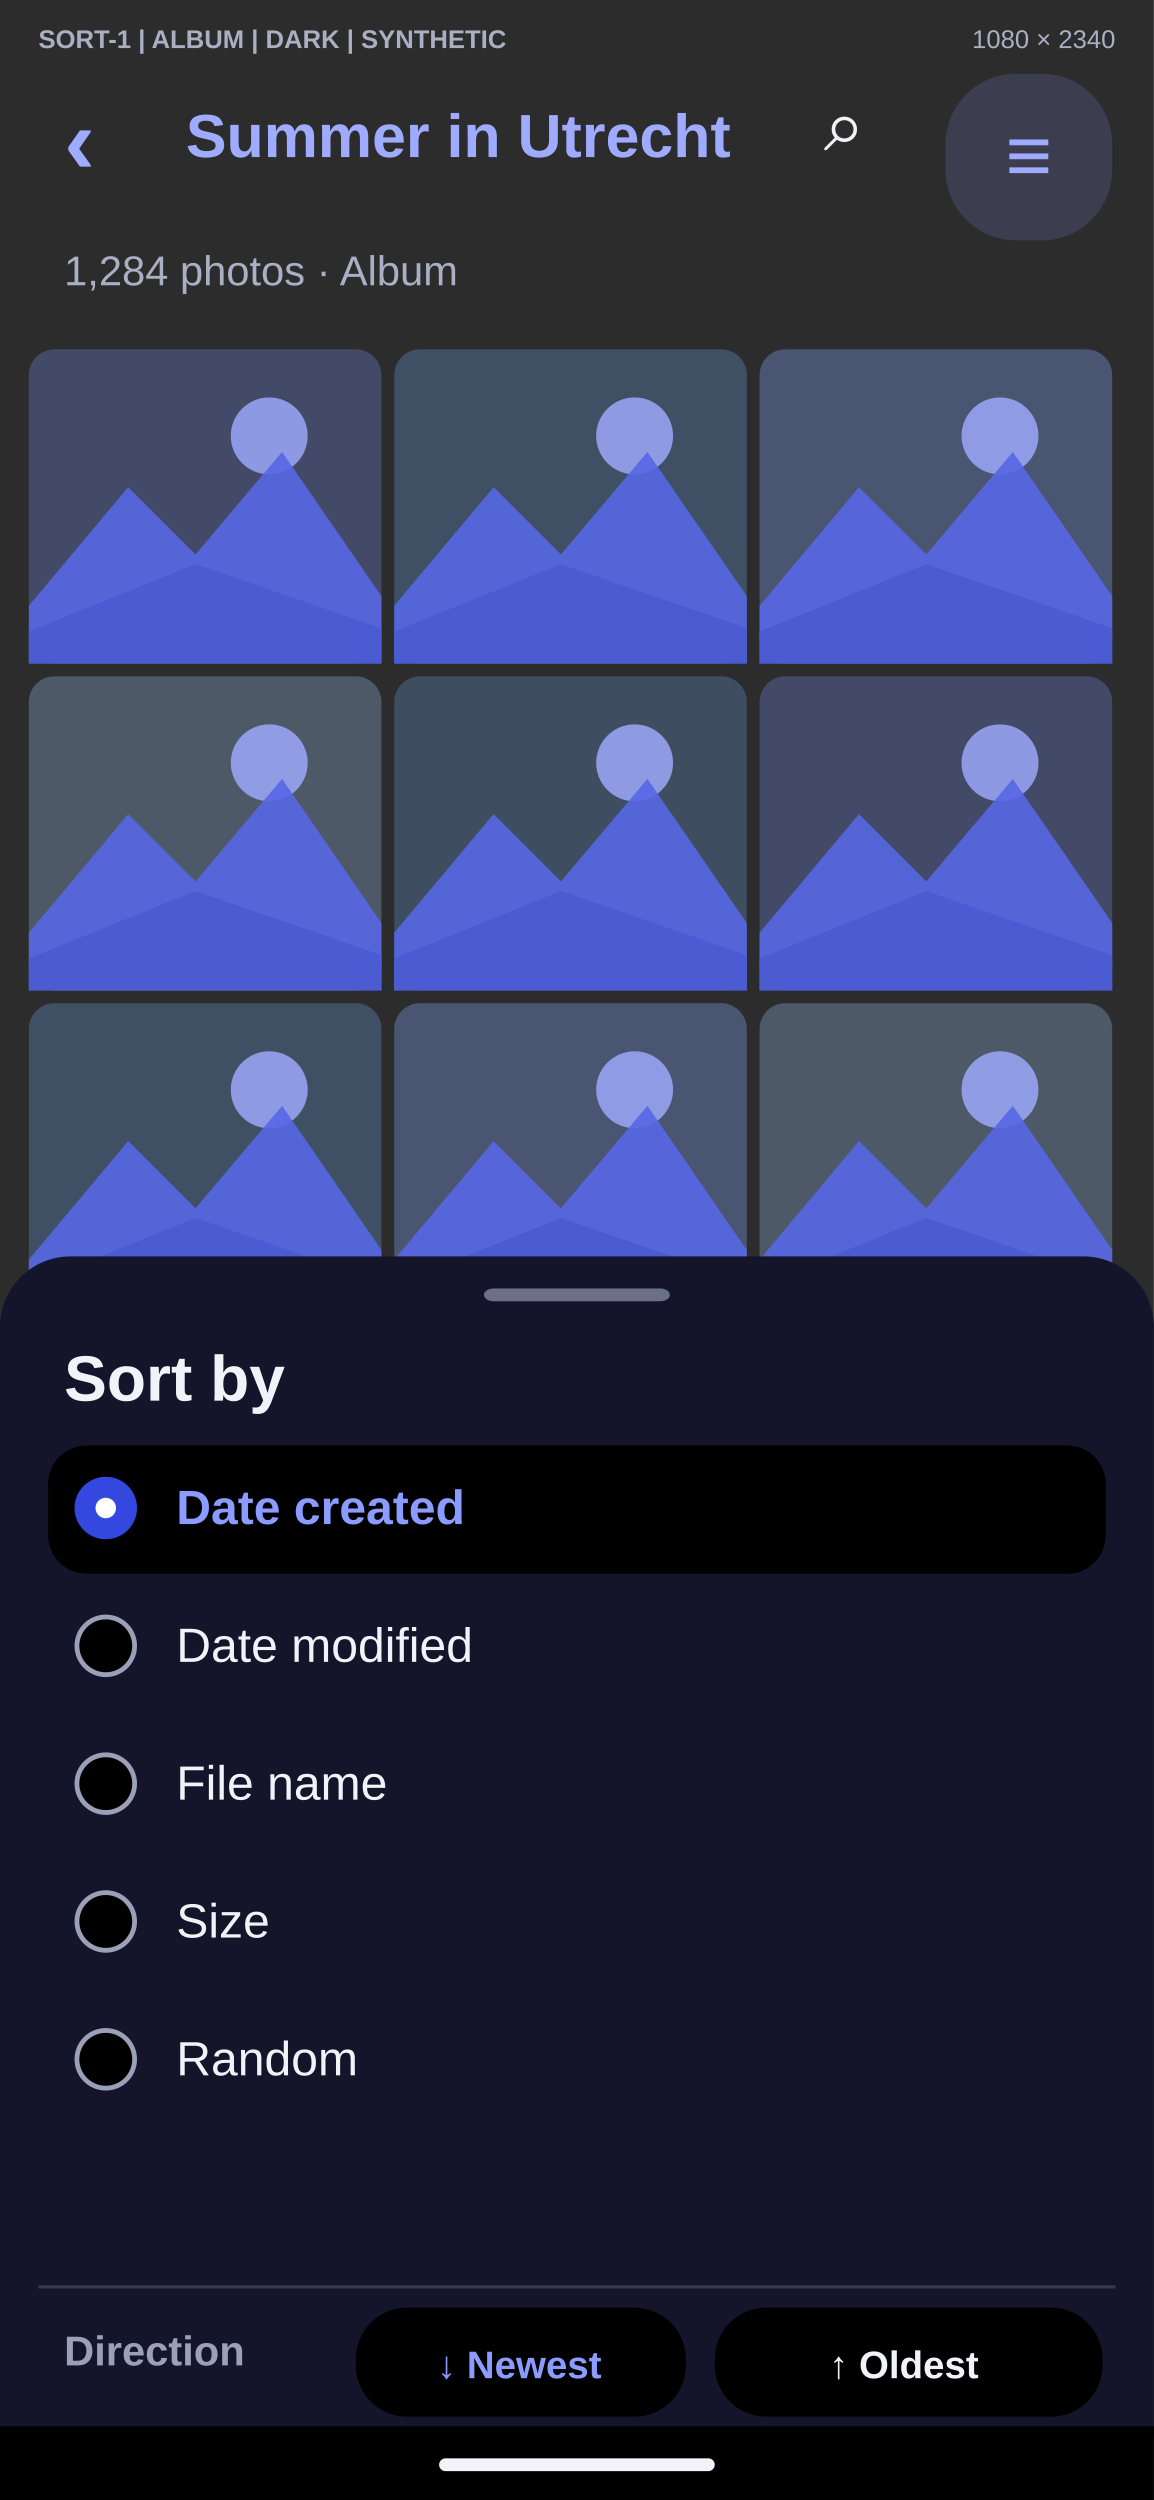
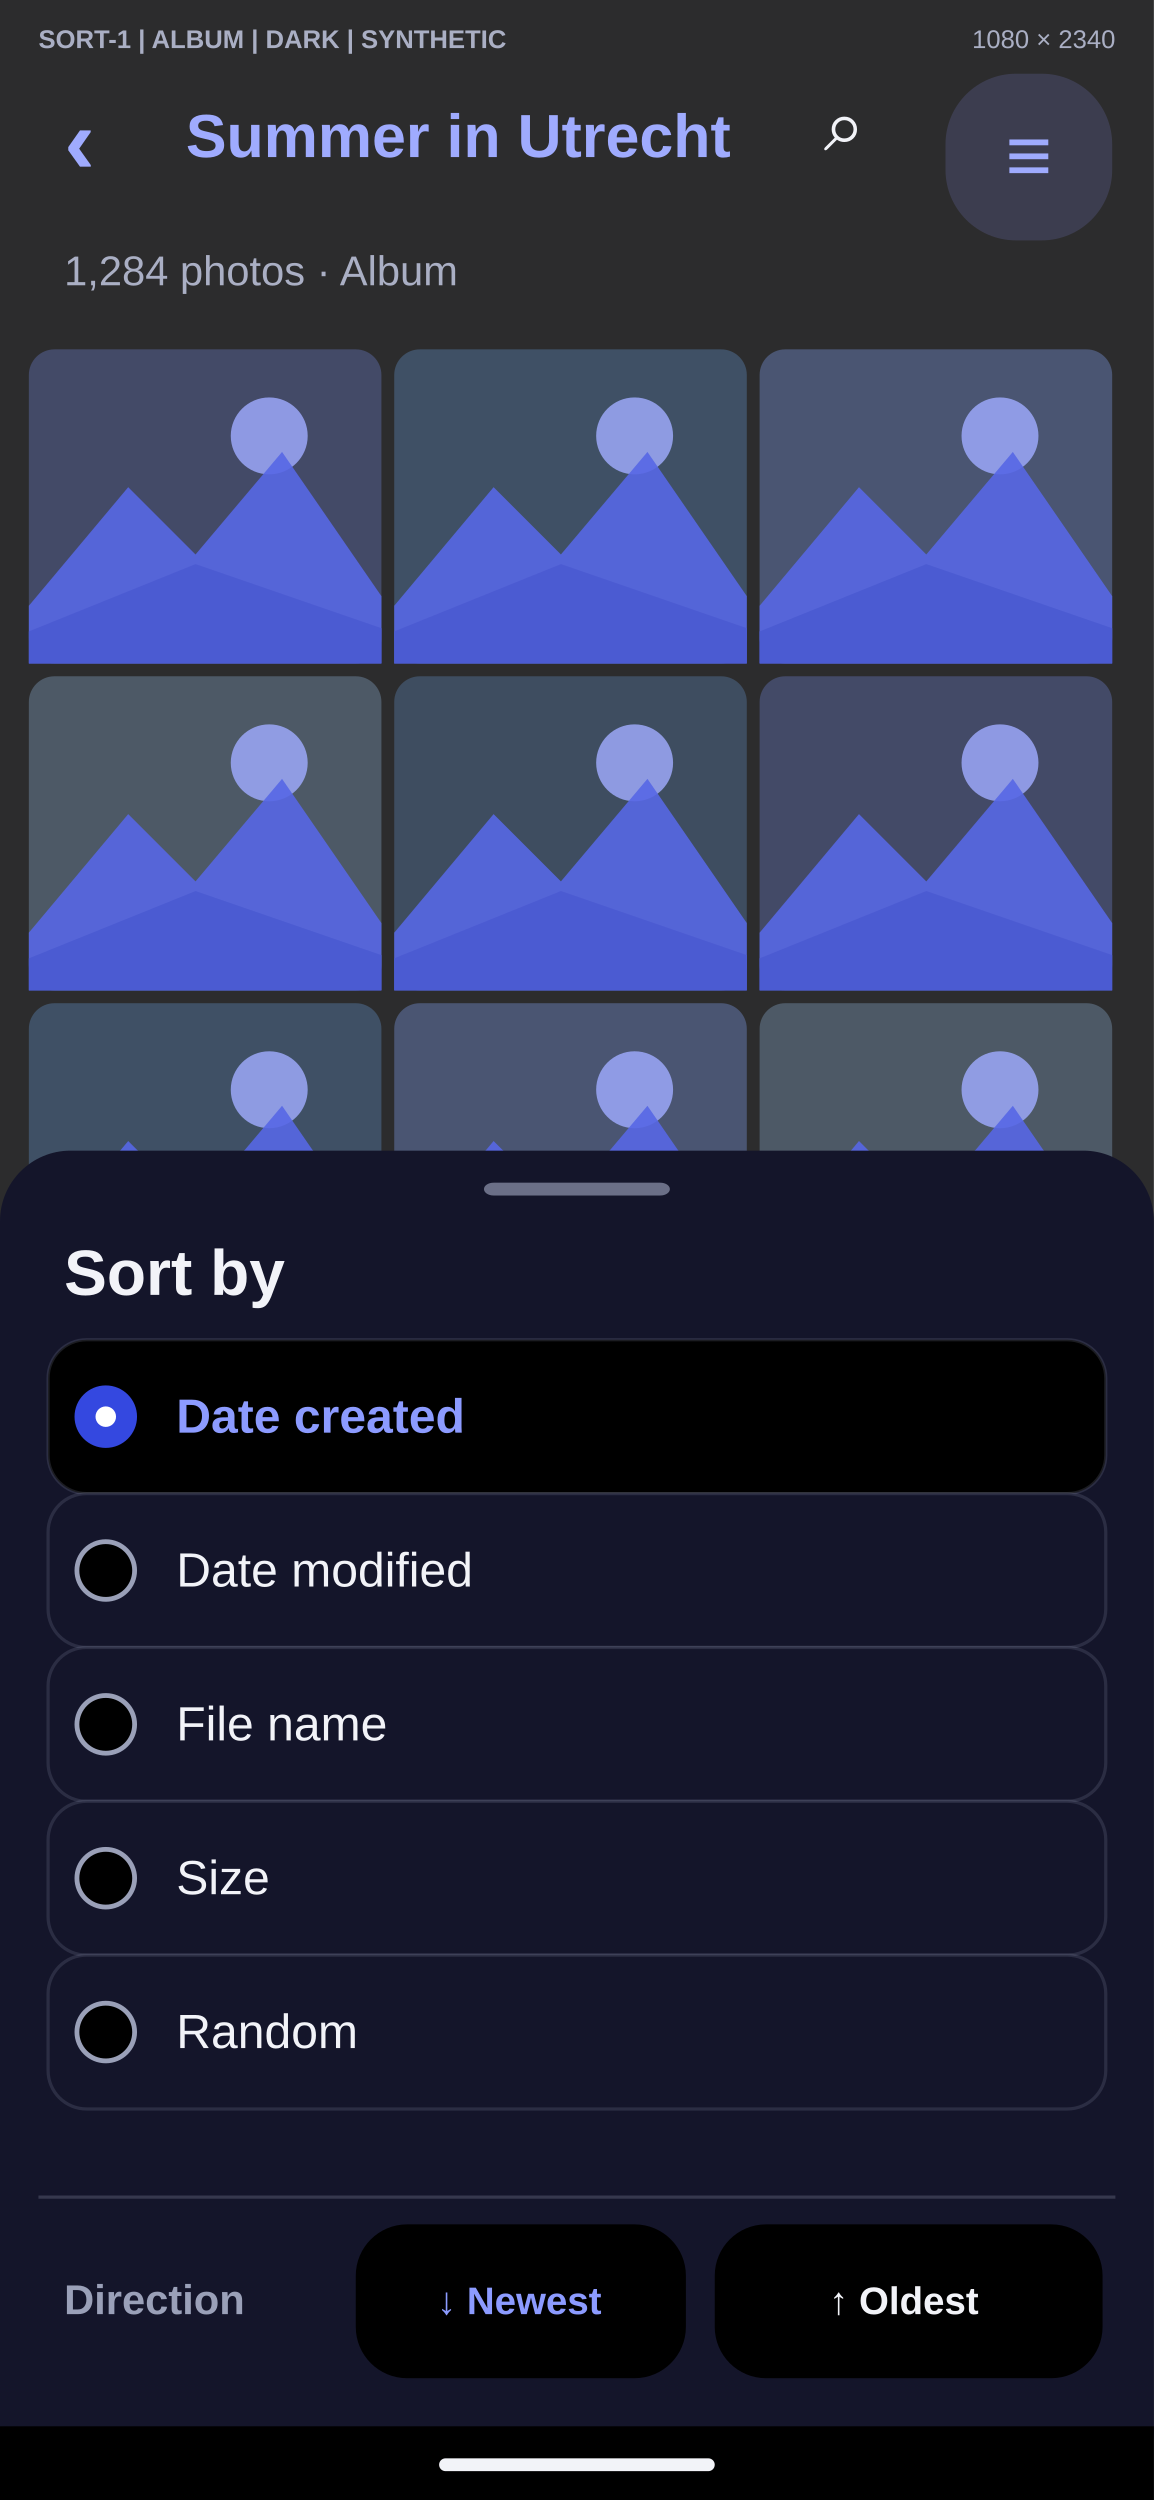
<svg xmlns="http://www.w3.org/2000/svg" width="1080" height="2340" viewBox="0 0 360 780" role="img" aria-label="Proposed synthetic S24+ Album detail sort sheet dark theme">
  <rect x="0" y="0" width="360" height="780" rx="0" fill="#000000" />
  <text x="12" y="15" font-size="8" font-family="Funnel Sans, Arial, sans-serif" fill="#9AA0B8" font-weight="600">SORT-1 | ALBUM | DARK | SYNTHETIC</text>
  <text x="348" y="15" font-size="8" font-family="Funnel Sans, Arial, sans-serif" fill="#9AA0B8" font-weight="500" text-anchor="end">1080 × 2340</text>
  <text x="20" y="54" font-size="29" font-family="Funnel Sans, Arial, sans-serif" fill="#8C9BFF" font-weight="600">‹</text>
  <text x="58" y="49" font-size="19" font-family="Funnel Sans, Arial, sans-serif" fill="#8C9BFF" font-weight="700">Summer in Utrecht</text>
  <text x="257" y="47" font-size="23" font-family="Funnel Sans, Arial, sans-serif" fill="#F2F3F8" font-weight="500">⌕</text>
  <rect x="295" y="23" width="52" height="52" rx="22" fill="#14152A" />
  <text x="321" y="57" font-size="25" font-family="Funnel Sans, Arial, sans-serif" fill="#8C9BFF" font-weight="700" text-anchor="middle">≡</text>
  <text x="20" y="89" font-size="13" font-family="Funnel Sans, Arial, sans-serif" fill="#9AA0B8" font-weight="500">1,284 photos · Album</text>
  <rect x="9" y="109" width="110" height="98" rx="8" fill="#1C2447" />
  <circle cx="84" cy="136" r="12" fill="#8C9BFF" opacity="0.82" />
  <path d="M9 189 L40 152 L61 173 L88 141 L119 186 V207 H9Z" fill="#3448E0" opacity=".9" />
  <path d="M9 197 L61 176 L119 196 V207 H9Z" fill="#2639C9" />
  <rect x="123" y="109" width="110" height="98" rx="8" fill="#172C44" />
  <circle cx="198" cy="136" r="12" fill="#8C9BFF" opacity="0.82" />
  <path d="M123 189 L154 152 L175 173 L202 141 L233 186 V207 H123Z" fill="#3448E0" opacity=".9" />
  <path d="M123 197 L175 176 L233 196 V207 H123Z" fill="#2639C9" />
  <rect x="237" y="109" width="110" height="98" rx="8" fill="#243254" />
  <circle cx="312" cy="136" r="12" fill="#8C9BFF" opacity="0.82" />
  <path d="M237 189 L268 152 L289 173 L316 141 L347 186 V207 H237Z" fill="#3448E0" opacity=".9" />
  <path d="M237 197 L289 176 L347 196 V207 H237Z" fill="#2639C9" />
  <rect x="9" y="211" width="110" height="98" rx="8" fill="#283746" />
  <circle cx="84" cy="238" r="12" fill="#8C9BFF" opacity="0.82" />
  <path d="M9 291 L40 254 L61 275 L88 243 L119 288 V309 H9Z" fill="#3448E0" opacity=".9" />
  <path d="M9 299 L61 278 L119 298 V309 H9Z" fill="#2639C9" />
  <rect x="123" y="211" width="110" height="98" rx="8" fill="#16283E" />
  <circle cx="198" cy="238" r="12" fill="#8C9BFF" opacity="0.82" />
  <path d="M123 291 L154 254 L175 275 L202 243 L233 288 V309 H123Z" fill="#3448E0" opacity=".9" />
  <path d="M123 299 L175 278 L233 298 V309 H123Z" fill="#2639C9" />
  <rect x="237" y="211" width="110" height="98" rx="8" fill="#1C2447" />
  <circle cx="312" cy="238" r="12" fill="#8C9BFF" opacity="0.82" />
  <path d="M237 291 L268 254 L289 275 L316 243 L347 288 V309 H237Z" fill="#3448E0" opacity=".9" />
  <path d="M237 299 L289 278 L347 298 V309 H237Z" fill="#2639C9" />
  <rect x="9" y="313" width="110" height="98" rx="8" fill="#172C44" />
  <circle cx="84" cy="340" r="12" fill="#8C9BFF" opacity="0.82" />
  <path d="M9 393 L40 356 L61 377 L88 345 L119 390 V411 H9Z" fill="#3448E0" opacity=".9" />
  <path d="M9 401 L61 380 L119 400 V411 H9Z" fill="#2639C9" />
  <rect x="123" y="313" width="110" height="98" rx="8" fill="#243254" />
  <circle cx="198" cy="340" r="12" fill="#8C9BFF" opacity="0.82" />
  <path d="M123 393 L154 356 L175 377 L202 345 L233 390 V411 H123Z" fill="#3448E0" opacity=".9" />
  <path d="M123 401 L175 380 L233 400 V411 H123Z" fill="#2639C9" />
  <rect x="237" y="313" width="110" height="98" rx="8" fill="#283746" />
  <circle cx="312" cy="340" r="12" fill="#8C9BFF" opacity="0.82" />
  <path d="M237 393 L268 356 L289 377 L316 345 L347 390 V411 H237Z" fill="#3448E0" opacity=".9" />
  <path d="M237 401 L289 380 L347 400 V411 H237Z" fill="#2639C9" />
  <rect x="9" y="415" width="110" height="98" rx="8" fill="#16283E" />
  <circle cx="84" cy="442" r="12" fill="#8C9BFF" opacity="0.82" />
  <path d="M9 495 L40 458 L61 479 L88 447 L119 492 V513 H9Z" fill="#3448E0" opacity=".9" />
  <path d="M9 503 L61 482 L119 502 V513 H9Z" fill="#2639C9" />
  <rect x="123" y="415" width="110" height="98" rx="8" fill="#1C2447" />
  <circle cx="198" cy="442" r="12" fill="#8C9BFF" opacity="0.82" />
  <path d="M123 495 L154 458 L175 479 L202 447 L233 492 V513 H123Z" fill="#3448E0" opacity=".9" />
  <path d="M123 503 L175 482 L233 502 V513 H123Z" fill="#2639C9" />
  <rect x="237" y="415" width="110" height="98" rx="8" fill="#172C44" />
  <circle cx="312" cy="442" r="12" fill="#8C9BFF" opacity="0.82" />
  <path d="M237 495 L268 458 L289 479 L316 447 L347 492 V513 H237Z" fill="#3448E0" opacity=".9" />
  <path d="M237 503 L289 482 L347 502 V513 H237Z" fill="#2639C9" />
  <rect x="0" y="0" width="360" height="780" rx="0" fill="#F2F3F8" opacity=".18" />
-   <rect x="0" y="392" width="360" height="388" rx="22" fill="#14152A" />
-   <rect x="151" y="402" width="58" height="4" rx="3" fill="#9AA0B8" opacity=".65" />
-   <text x="20" y="437" font-size="20" font-family="Funnel Sans, Arial, sans-serif" fill="#F2F3F8" font-weight="700">Sort by</text>
+   <rect x="0" y="359" width="360" height="421" rx="22" fill="#14152A" />
+   <rect x="151" y="369" width="58" height="4" rx="3" fill="#9AA0B8" opacity=".65" />
+   <text x="20" y="404" font-size="20" font-family="Funnel Sans, Arial, sans-serif" fill="#F2F3F8" font-weight="700">Sort by</text>
  <clipPath id="rows">
-     <rect x="12" y="449" width="336" height="206" />
+     <rect x="12" y="416" width="336" height="249" />
  </clipPath>
  <g clip-path="url(#rows)">
-     <rect x="15" y="451" width="330" height="40" rx="12" fill="#000000" />
-     <circle cx="33" cy="470.5" r="9" fill="#3448E0" stroke="#3448E0" stroke-width="1.5" />
-     <circle cx="33" cy="470.5" r="3.2" fill="#FFFFFF" />
-     <text x="55" y="475.5" font-size="15" font-family="Funnel Sans, Arial, sans-serif" fill="#8C9BFF" font-weight="700">Date created</text>
-     <circle cx="33" cy="513.5" r="9" fill="#000000" stroke="#9AA0B8" stroke-width="1.5" />
-     <text x="55" y="518.5" font-size="15" font-family="Funnel Sans, Arial, sans-serif" fill="#F2F3F8" font-weight="450">Date modified</text>
-     <circle cx="33" cy="556.5" r="9" fill="#000000" stroke="#9AA0B8" stroke-width="1.5" />
-     <text x="55" y="561.5" font-size="15" font-family="Funnel Sans, Arial, sans-serif" fill="#F2F3F8" font-weight="450">File name</text>
-     <circle cx="33" cy="599.5" r="9" fill="#000000" stroke="#9AA0B8" stroke-width="1.5" />
-     <text x="55" y="604.5" font-size="15" font-family="Funnel Sans, Arial, sans-serif" fill="#F2F3F8" font-weight="450">Size</text>
-     <circle cx="33" cy="642.5" r="9" fill="#000000" stroke="#9AA0B8" stroke-width="1.5" />
-     <text x="55" y="647.5" font-size="15" font-family="Funnel Sans, Arial, sans-serif" fill="#F2F3F8" font-weight="450">Random</text>
+     <g role="radio" aria-label="Date created" aria-checked="true">
+       <rect x="15" y="418" width="330" height="48" rx="12" fill="#000000" stroke="#9AA0B8" stroke-opacity=".18" stroke-width="1" />
+       <circle cx="33" cy="442" r="9" fill="#3448E0" stroke="#3448E0" stroke-width="1.5" />
+       <circle cx="33" cy="442" r="3.2" fill="#FFFFFF" />
+       <text x="55" y="447" font-size="15" font-family="Funnel Sans, Arial, sans-serif" fill="#8C9BFF" font-weight="700">Date created</text>
+     </g>
+     <g role="radio" aria-label="Date modified" aria-checked="false">
+       <rect x="15" y="466" width="330" height="48" rx="12" fill="#14152A" stroke="#9AA0B8" stroke-opacity=".18" stroke-width="1" />
+       <circle cx="33" cy="490" r="9" fill="#000000" stroke="#9AA0B8" stroke-width="1.5" />
+       <text x="55" y="495" font-size="15" font-family="Funnel Sans, Arial, sans-serif" fill="#F2F3F8" font-weight="450">Date modified</text>
+     </g>
+     <g role="radio" aria-label="File name" aria-checked="false">
+       <rect x="15" y="514" width="330" height="48" rx="12" fill="#14152A" stroke="#9AA0B8" stroke-opacity=".18" stroke-width="1" />
+       <circle cx="33" cy="538" r="9" fill="#000000" stroke="#9AA0B8" stroke-width="1.5" />
+       <text x="55" y="543" font-size="15" font-family="Funnel Sans, Arial, sans-serif" fill="#F2F3F8" font-weight="450">File name</text>
+     </g>
+     <g role="radio" aria-label="Size" aria-checked="false">
+       <rect x="15" y="562" width="330" height="48" rx="12" fill="#14152A" stroke="#9AA0B8" stroke-opacity=".18" stroke-width="1" />
+       <circle cx="33" cy="586" r="9" fill="#000000" stroke="#9AA0B8" stroke-width="1.5" />
+       <text x="55" y="591" font-size="15" font-family="Funnel Sans, Arial, sans-serif" fill="#F2F3F8" font-weight="450">Size</text>
+     </g>
+     <g role="radio" aria-label="Random" aria-checked="false">
+       <rect x="15" y="610" width="330" height="48" rx="12" fill="#14152A" stroke="#9AA0B8" stroke-opacity=".18" stroke-width="1" />
+       <circle cx="33" cy="634" r="9" fill="#000000" stroke="#9AA0B8" stroke-width="1.5" />
+       <text x="55" y="639" font-size="15" font-family="Funnel Sans, Arial, sans-serif" fill="#F2F3F8" font-weight="450">Random</text>
+     </g>
  </g>
-   <rect x="12" y="713" width="336" height="1" rx="0" fill="#9AA0B8" opacity=".25" />
-   <text x="20" y="738" font-size="13" font-family="Funnel Sans, Arial, sans-serif" fill="#9AA0B8" font-weight="600">Direction</text>
-   <rect x="111" y="720" width="103" height="34" rx="16" fill="#000000" />
-   <text x="162" y="742" font-size="12" font-family="Funnel Sans, Arial, sans-serif" fill="#8C9BFF" font-weight="600" text-anchor="middle">↓ Newest</text>
-   <rect x="223" y="720" width="121" height="34" rx="16" fill="#000000" />
-   <text x="282" y="742" font-size="12" font-family="Funnel Sans, Arial, sans-serif" fill="#F2F3F8" font-weight="600" text-anchor="middle">↑ Oldest</text>
+   <rect x="12" y="685" width="336" height="1" rx="0" fill="#9AA0B8" opacity=".25" />
+   <text x="20" y="722" font-size="13" font-family="Funnel Sans, Arial, sans-serif" fill="#9AA0B8" font-weight="600">Direction</text>
+   <rect x="111" y="694" width="103" height="48" rx="16" fill="#000000" />
+   <text x="162" y="722" font-size="12" font-family="Funnel Sans, Arial, sans-serif" fill="#8C9BFF" font-weight="600" text-anchor="middle">↓ Newest</text>
+   <rect x="223" y="694" width="121" height="48" rx="16" fill="#000000" />
+   <text x="282" y="722" font-size="12" font-family="Funnel Sans, Arial, sans-serif" fill="#F2F3F8" font-weight="600" text-anchor="middle">↑ Oldest</text>
  <rect x="0" y="757" width="360" height="23" rx="0" fill="#000000" />
  <rect x="137" y="767" width="86" height="4" rx="2" fill="#F2F3F8" />
</svg>
